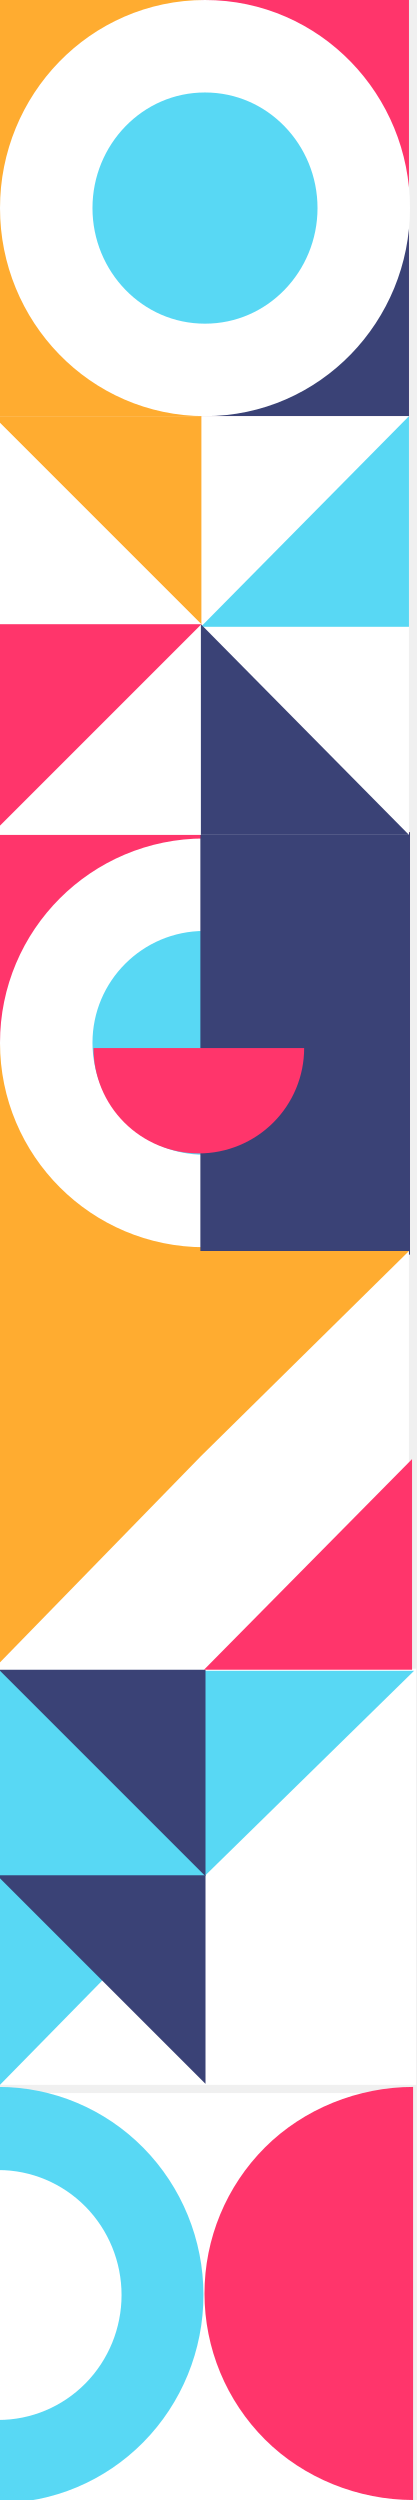
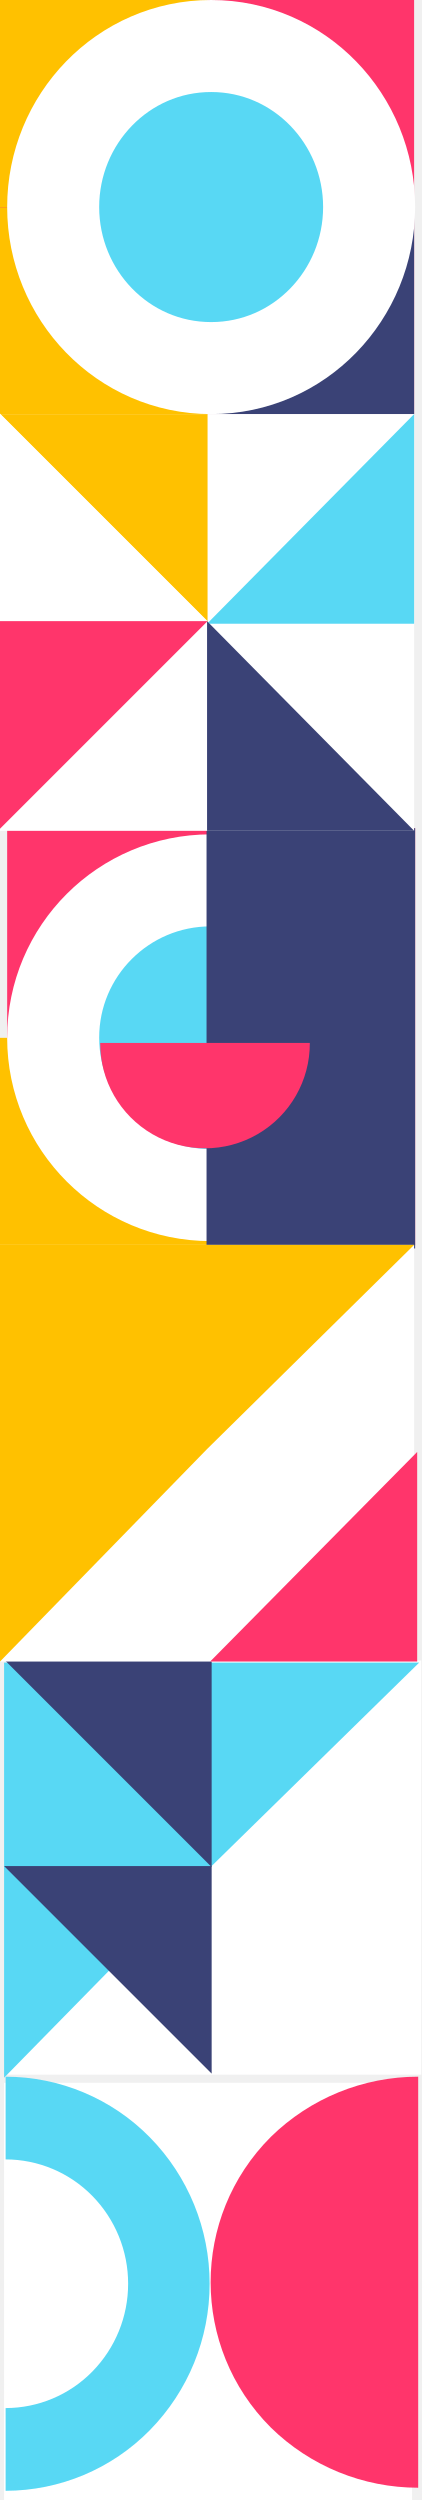
- <svg xmlns="http://www.w3.org/2000/svg" width="135" height="811" viewBox="0 0 135 811" fill="none">
-   <rect y="541.333" width="135" height="135" fill="white" />
-   <path d="M66.667 608.313L-1 677.333L-1 542H134.333L66.667 608.313Z" fill="#58D8F4" />
-   <path d="M-1 608.333H66.667V676L32.833 642.167L-1 608.333Z" fill="#3A4276" />
-   <path d="M-1 541H66.667V608.667L32.833 574.833L-1 541Z" fill="#3A4276" />
-   <rect x="-2.333" width="135" height="135" fill="#FF356B" />
-   <rect x="-2.333" width="67.667" height="67.667" fill="#FFAC30" />
-   <rect x="-2.333" y="67.667" width="67.667" height="67.667" fill="#FFAC30" />
-   <rect x="65.167" y="67.5" width="67.5" height="67.5" fill="#3A4276" />
-   <path d="M66.5 120C95.322 120 118 96.11 118 67.5C118 38.89 95.322 15 66.5 15C37.678 15 15 38.89 15 67.5C15 96.11 37.678 120 66.5 120Z" fill="#58D8F4" stroke="white" stroke-width="30" />
-   <rect y="270" width="133" height="136" fill="#FF356B" />
-   <rect x="-2.333" y="338.333" width="67.667" height="67.667" fill="#FFAC30" />
-   <circle cx="66.3" cy="338.3" r="51.3" fill="#58D8F4" stroke="white" stroke-width="30" />
-   <path d="M65 270H133V407H65V270Z" fill="#3A4276" />
-   <rect x="-2.333" y="135" width="135" height="135.833" fill="white" />
-   <path d="M-2.333 135H65.333V202.667L31.5 168.833L-2.333 135Z" fill="#FFAC30" />
-   <path d="M65.333 202.5L-2.333 202.5L-2.333 134.833L31.5 168.667L65.333 202.5Z" fill="white" />
-   <path d="M-2.333 202.5H65.333L30.147 237.687L-2.333 270.167V202.5Z" fill="#FF356B" />
-   <path d="M65.333 270.667H-2.333L31.5 236.833L65.333 203L65.333 270.667Z" fill="white" />
-   <path d="M98.917 169.167L132.667 135V203.333H65.167L98.917 169.167Z" fill="#58D8F4" />
-   <rect x="-2.333" y="405.833" width="135" height="135.833" fill="white" />
-   <path d="M99.917 507.5L133.667 473.333V541.667H66.167L99.917 507.5Z" fill="#FF356B" />
-   <path d="M65.167 472.392L-2.333 541.667L-2.333 405.833L132.667 405.833L65.167 472.392Z" fill="#FFAC30" />
-   <rect x="-1" y="679" width="133" height="136" fill="white" />
-   <path d="M-0.5 677C17.137 677 34.051 684.112 46.523 696.77C58.994 709.429 66 726.598 66 744.5C66 762.402 58.994 779.571 46.523 792.23C34.051 804.888 17.137 812 -0.5 812L-0.5 785.032C10.091 785.032 20.247 780.762 27.736 773.16C35.224 765.559 39.431 755.25 39.431 744.5C39.431 733.75 35.224 723.441 27.736 715.84C20.247 708.238 10.09 703.968 -0.5 703.968L-0.5 677Z" fill="#58D8F4" />
-   <path d="M134 811C116.23 811 98.522 803.941 85.957 791.376C73.392 778.811 66.333 761.77 66.333 744C66.333 726.231 73.392 709.189 85.957 696.624C98.522 684.059 116.23 677 134 677L134 744L134 811Z" fill="#FF356B" />
-   <path d="M132.667 270.833H65.166L65.166 202.5L98.916 236.667L132.667 270.833Z" fill="#3A4276" />
-   <path d="M98.667 340C98.667 344.487 97.783 348.93 96.066 353.075C94.349 357.22 91.832 360.987 88.659 364.159C85.487 367.332 81.72 369.849 77.575 371.566C73.43 373.283 68.987 374.167 64.5 374.167C60.013 374.167 55.57 373.283 51.425 371.566C47.28 369.849 43.513 367.332 40.34 364.159C37.168 360.987 34.651 357.22 32.934 353.075C31.217 348.93 30.333 344.487 30.333 340L64.5 340H98.667Z" fill="#FF356B" />
+ <svg xmlns="http://www.w3.org/2000/svg" width="137.333" height="815" viewBox="0 0 137.333 815">
+   <g id="bg_home" transform="translate(2.333)">
+     <rect id="Rectangle_1" data-name="Rectangle 1" width="135" height="135" transform="translate(0 541.333)" fill="#fff" />
+     <path id="Path_1" data-name="Path 1" d="M66.667,608.313-1,677.333V542H134.333Z" fill="#58d8f4" />
+     <path id="Path_2" data-name="Path 2" d="M-1,608.333H66.667V676L32.833,642.167Z" fill="#3a4276" />
+     <path id="Path_3" data-name="Path 3" d="M-1,541H66.667v67.667L32.833,574.833Z" fill="#3a4276" />
+     <rect id="Rectangle_2" data-name="Rectangle 2" width="135" height="135" transform="translate(-2.333)" fill="#ff356b" />
+     <rect id="Rectangle_3" data-name="Rectangle 3" width="67.667" height="67.667" transform="translate(-2.333)" fill="#ffc100" />
+     <rect id="Rectangle_4" data-name="Rectangle 4" width="67.667" height="67.667" transform="translate(-2.333 67.667)" fill="#ffc100" />
+     <rect id="Rectangle_5" data-name="Rectangle 5" width="67.5" height="67.5" transform="translate(65.167 67.5)" fill="#3a4276" />
+     <path id="Path_4" data-name="Path 4" d="M66.5,120C95.322,120,118,96.11,118,67.5S95.322,15,66.5,15,15,38.89,15,67.5,37.678,120,66.5,120Z" fill="#58d8f4" stroke="#fff" stroke-width="30" />
+     <rect id="Rectangle_6" data-name="Rectangle 6" width="133" height="136" transform="translate(0 270)" fill="#ff356b" />
+     <rect id="Rectangle_7" data-name="Rectangle 7" width="67.667" height="67.667" transform="translate(-2.333 338.333)" fill="#ffc100" />
+     <circle id="Ellipse_1" data-name="Ellipse 1" cx="51.3" cy="51.3" r="51.3" transform="translate(15 287)" fill="#58d8f4" stroke="#fff" stroke-width="30" />
+     <path id="Path_5" data-name="Path 5" d="M65,270h68V407H65Z" fill="#3a4276" />
+     <rect id="Rectangle_8" data-name="Rectangle 8" width="135" height="135.833" transform="translate(-2.333 135)" fill="#fff" />
+     <path id="Path_6" data-name="Path 6" d="M-2.333,135H65.333v67.667L31.5,168.833Z" fill="#ffc100" />
+     <path id="Path_7" data-name="Path 7" d="M65.333,202.5H-2.333V134.833L31.5,168.667Z" fill="#fff" />
+     <path id="Path_8" data-name="Path 8" d="M-2.333,202.5H65.333L30.147,237.687l-32.48,32.48Z" fill="#ff356b" />
+     <path id="Path_9" data-name="Path 9" d="M65.333,270.667H-2.333L31.5,236.833,65.333,203Z" fill="#fff" />
+     <path id="Path_10" data-name="Path 10" d="M98.917,169.167,132.667,135v68.333h-67.5Z" fill="#58d8f4" />
+     <rect id="Rectangle_9" data-name="Rectangle 9" width="135" height="135.833" transform="translate(-2.333 405.833)" fill="#fff" />
+     <path id="Path_11" data-name="Path 11" d="M99.917,507.5l33.75-34.167v68.334h-67.5Z" fill="#ff356b" />
+     <path id="Path_12" data-name="Path 12" d="M65.167,472.392l-67.5,69.275V405.833h135Z" fill="#ffc100" />
+     <rect id="Rectangle_10" data-name="Rectangle 10" width="133" height="136" transform="translate(-1 679)" fill="#fff" />
+     <path id="Path_13" data-name="Path 13" d="M-.5,677a66.007,66.007,0,0,1,47.023,19.77A68.019,68.019,0,0,1,66,744.5a68.019,68.019,0,0,1-19.477,47.73A66.007,66.007,0,0,1-.5,812V785.032A39.631,39.631,0,0,0,27.736,773.16a40.841,40.841,0,0,0,11.7-28.66,40.841,40.841,0,0,0-11.7-28.66A39.631,39.631,0,0,0-.5,703.968Z" fill="#58d8f4" />
+     <path id="Path_14" data-name="Path 14" d="M134,811a68.559,68.559,0,0,1-48.043-19.624,67,67,0,0,1,0-94.752A68.559,68.559,0,0,1,134,677V811Z" fill="#ff356b" />
+     <path id="Path_15" data-name="Path 15" d="M132.667,270.833h-67.5V202.5l33.75,34.167Z" fill="#3a4276" />
+     <path id="Path_16" data-name="Path 16" d="M98.667,340a34.167,34.167,0,1,1-68.333,0H98.667Z" fill="#ff356b" />
+   </g>
</svg>
